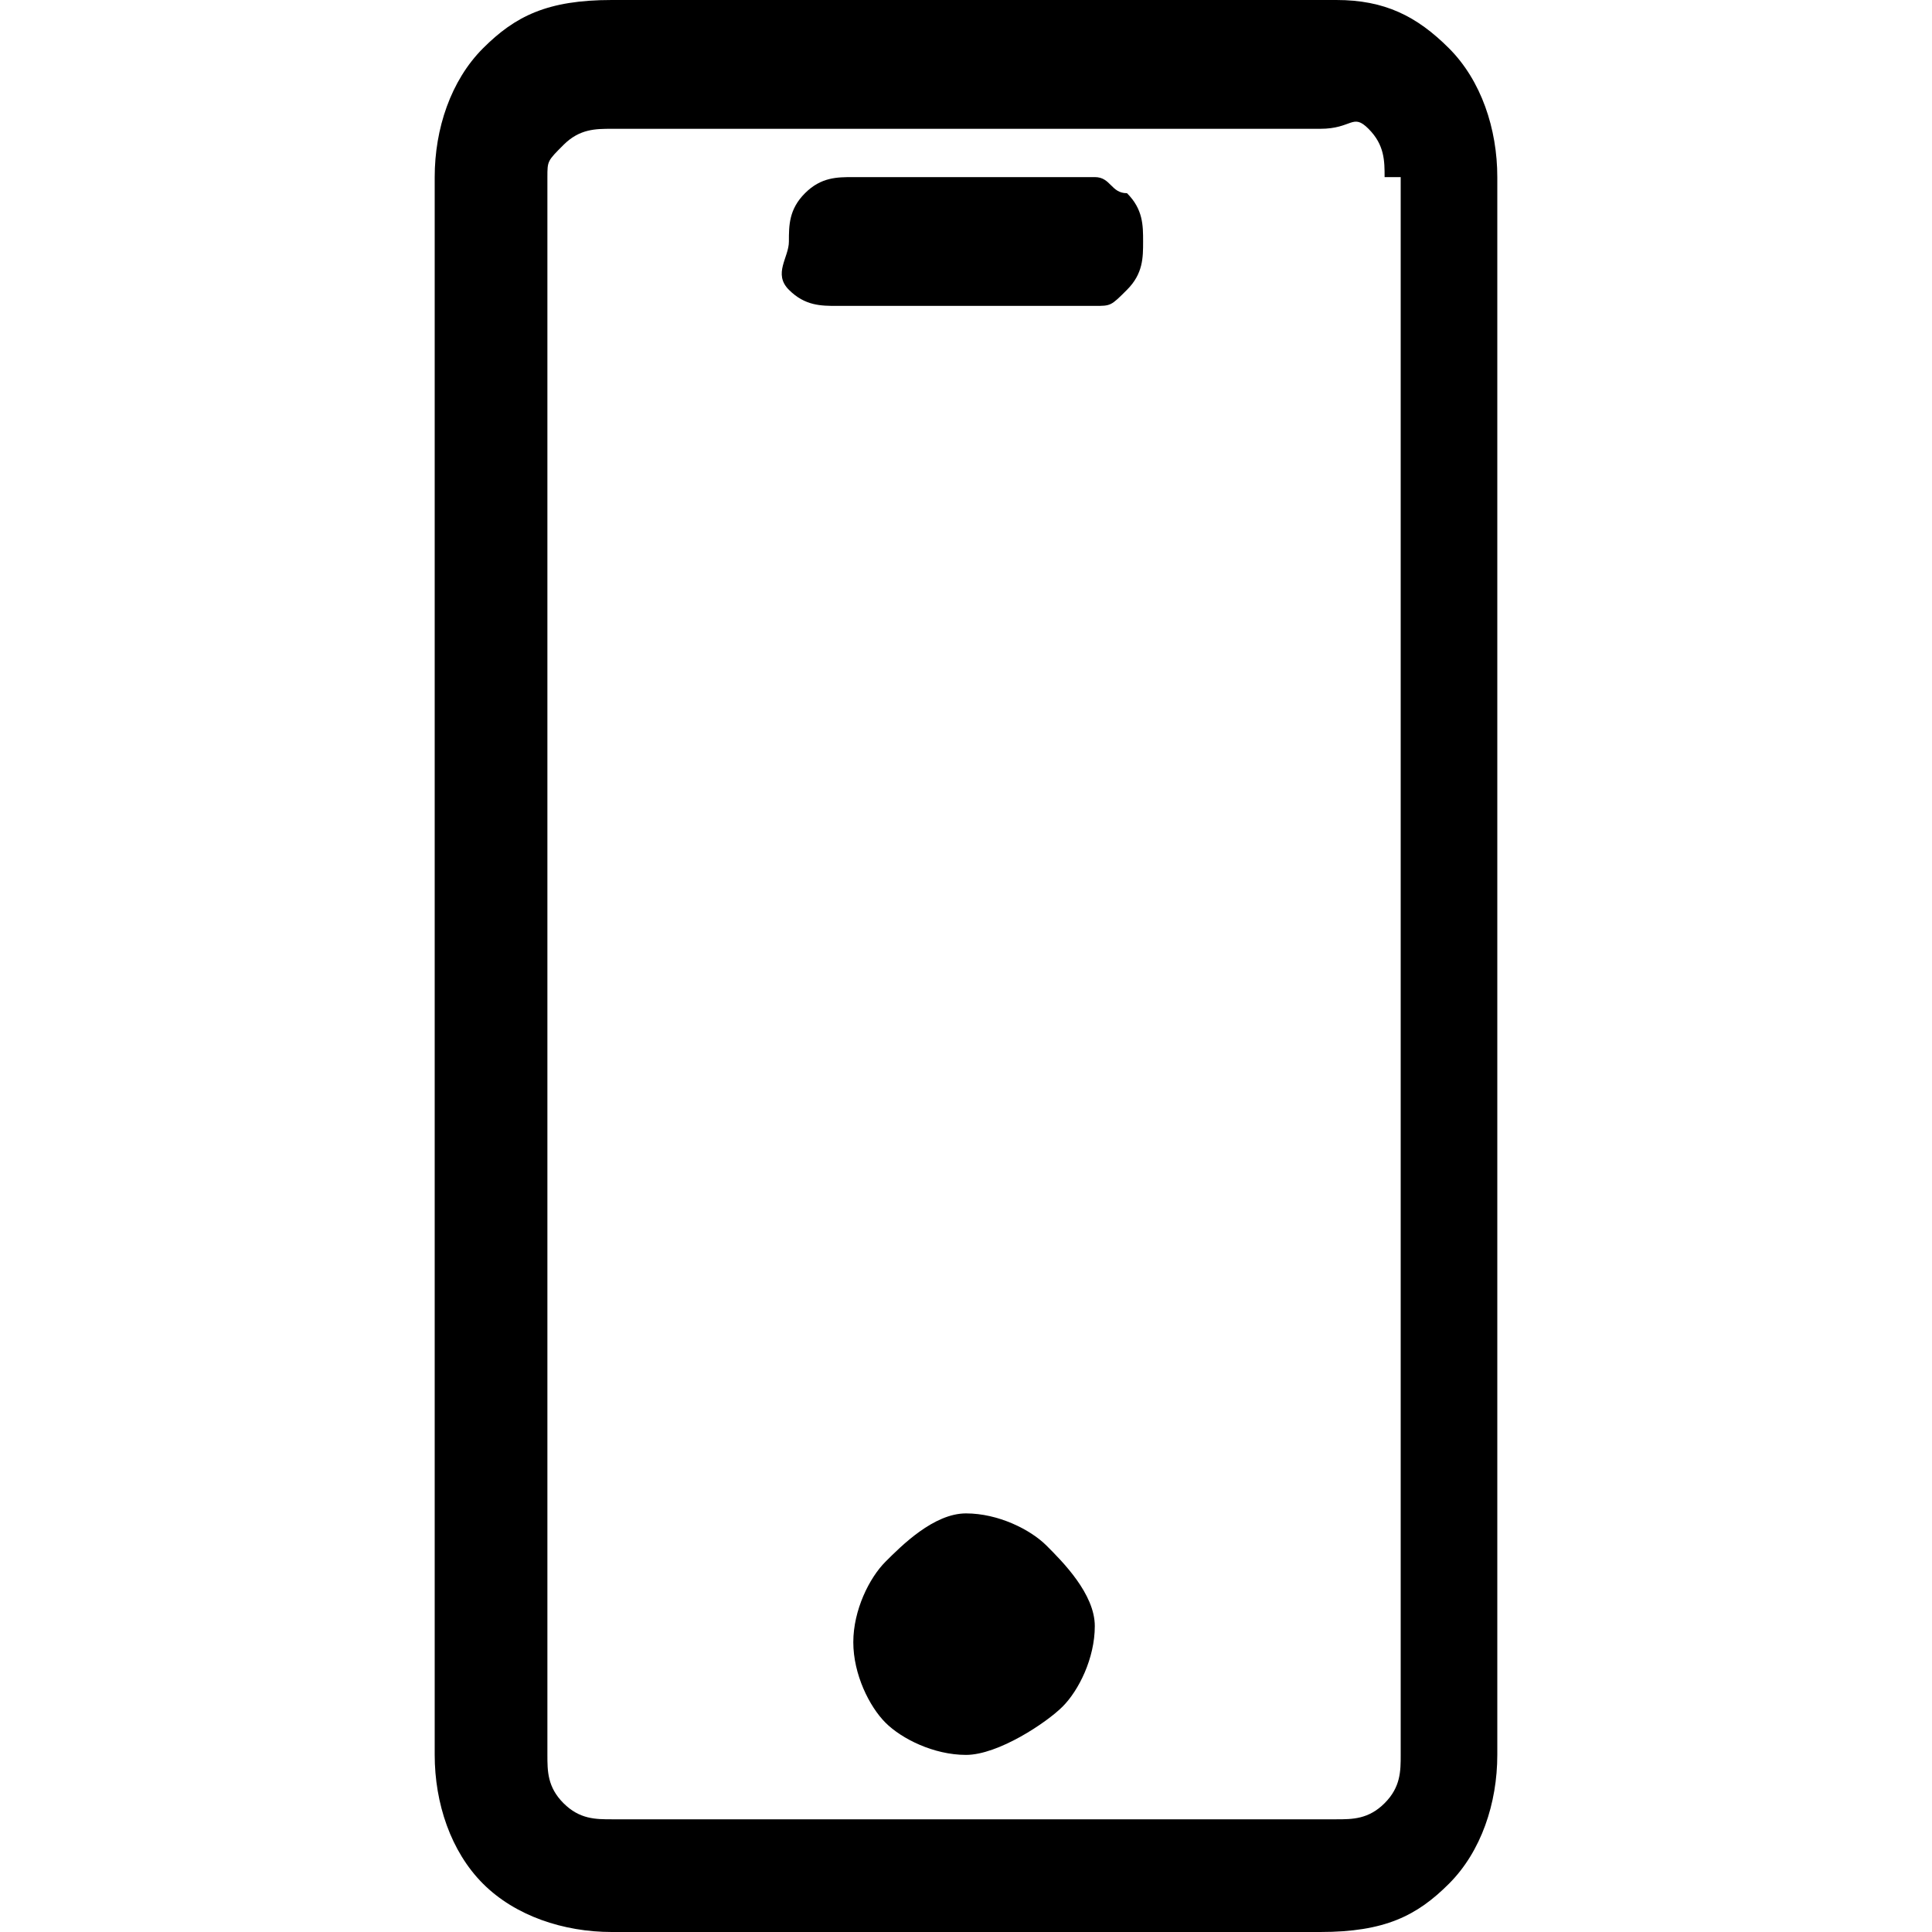
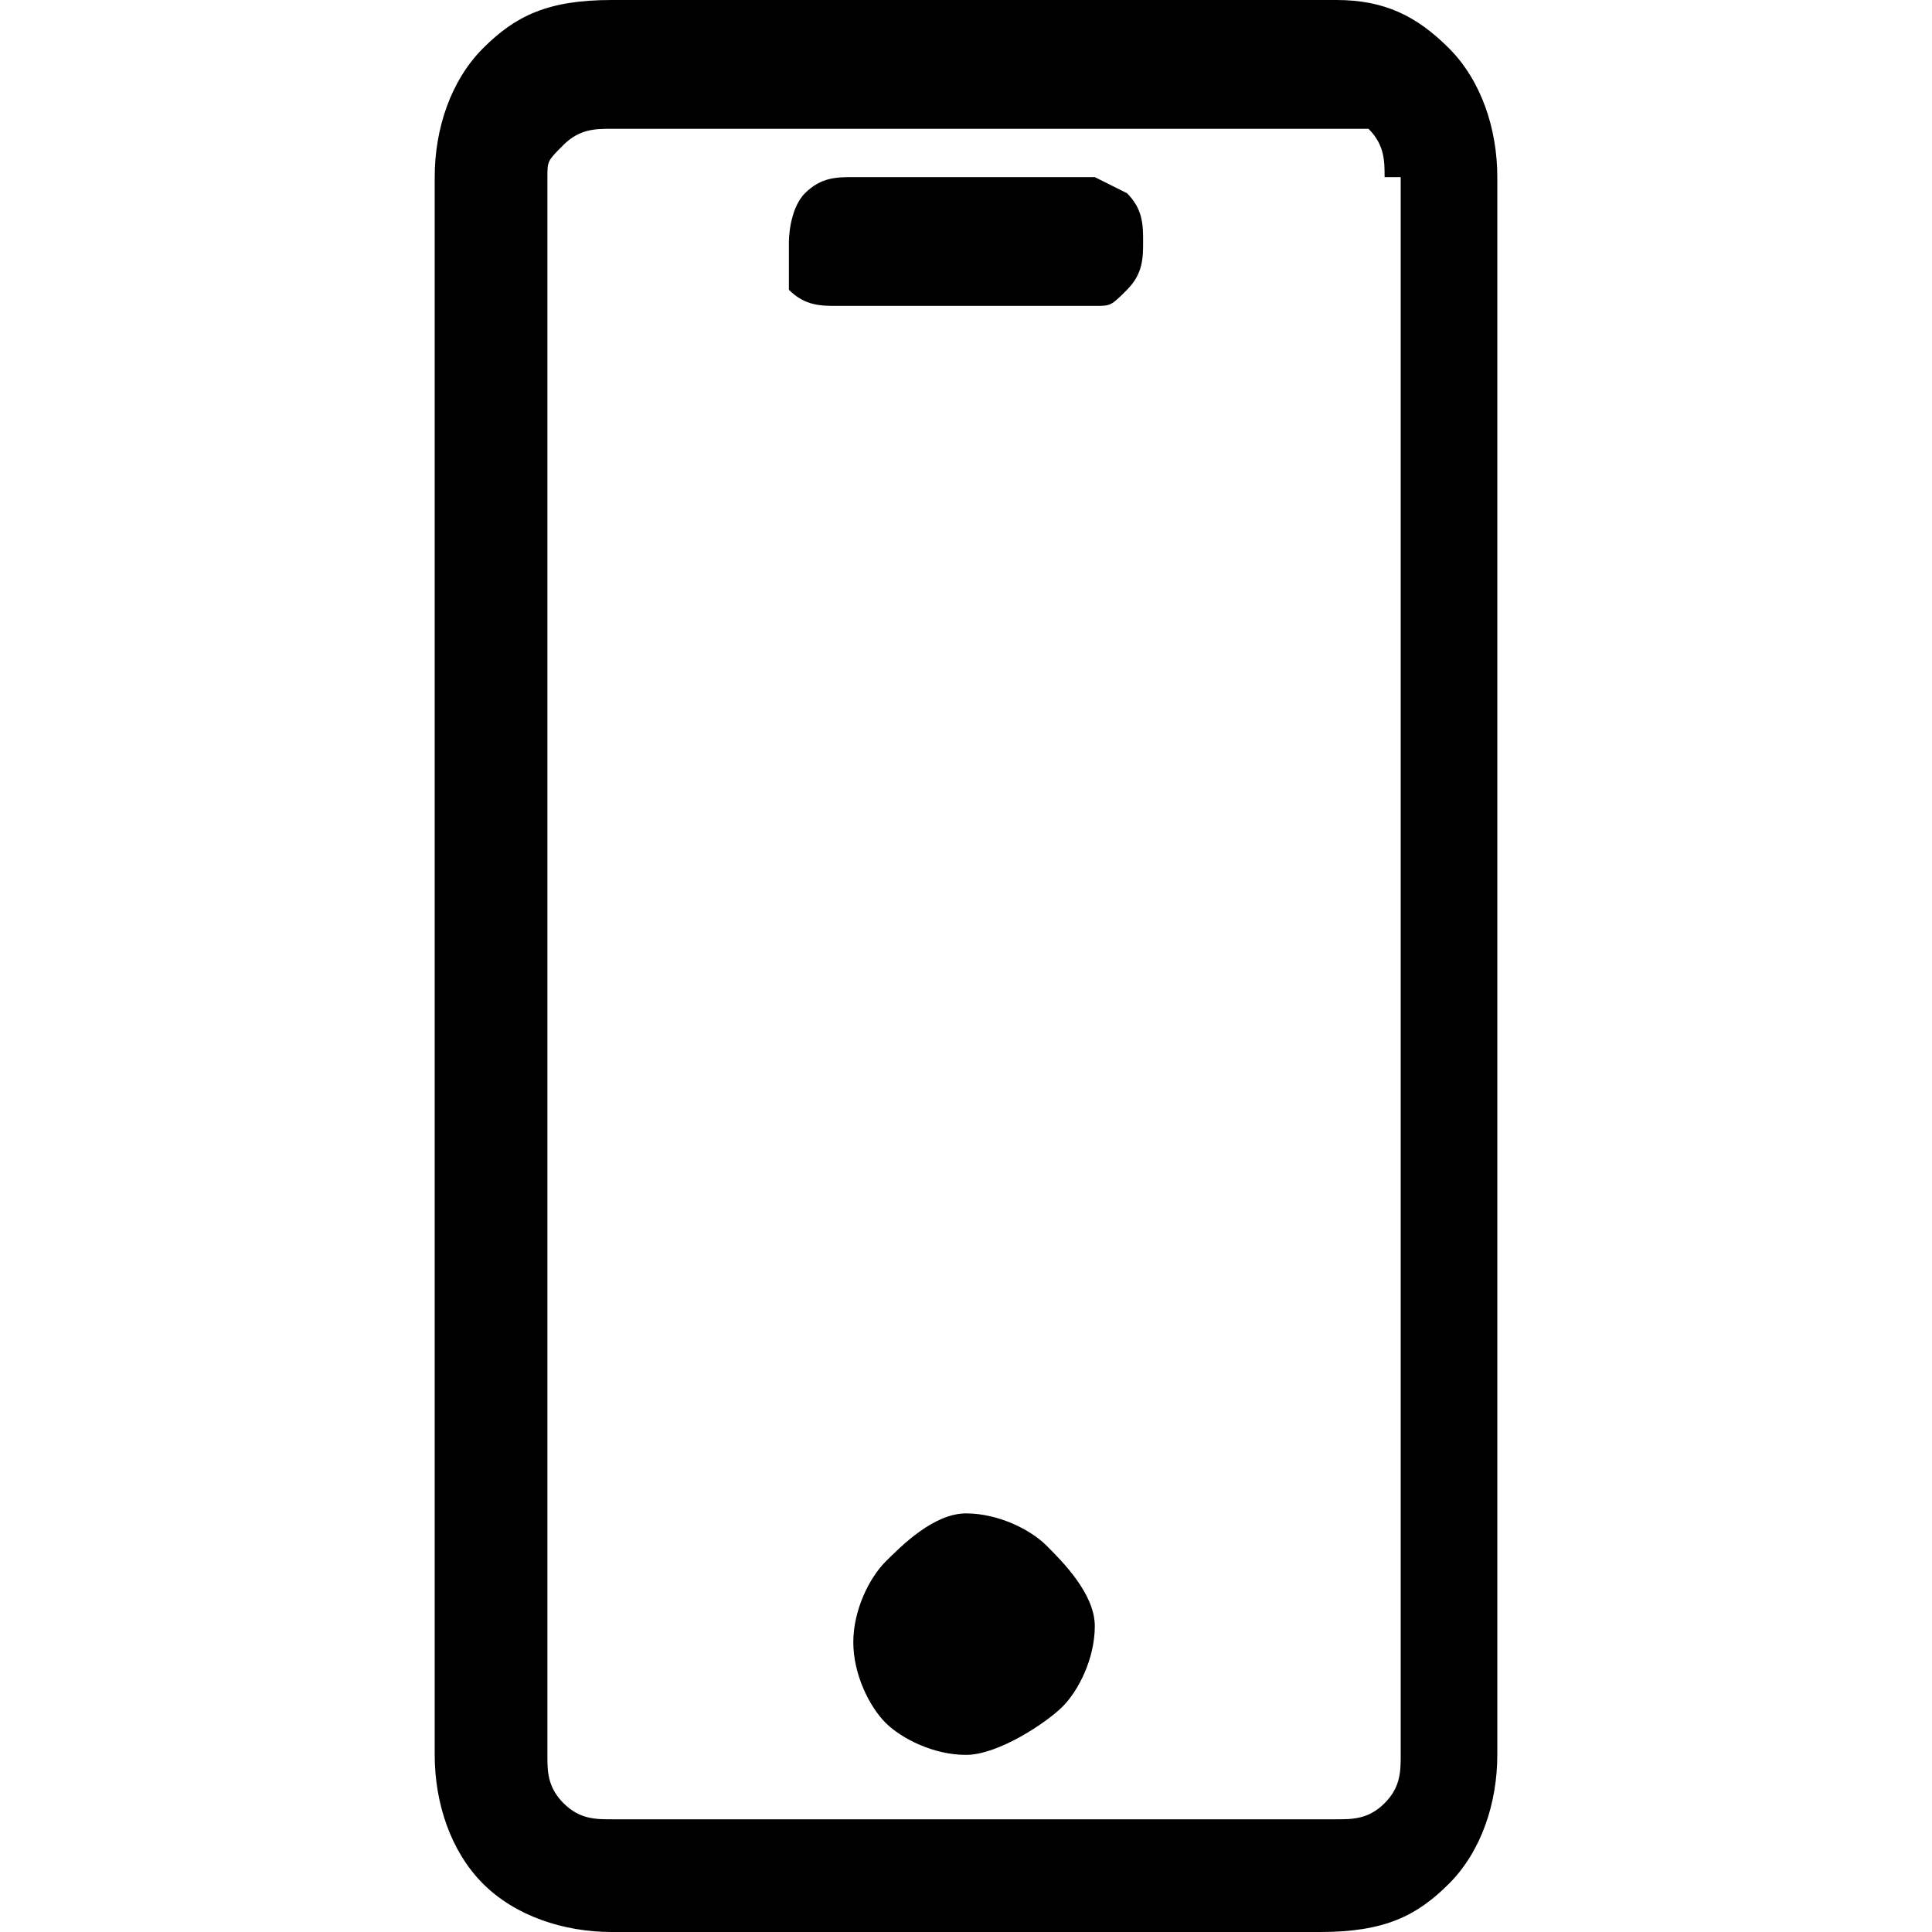
- <svg xmlns="http://www.w3.org/2000/svg" version="1.1" id="Layer_1" x="0px" y="0px" viewBox="0 0 12 12" enable-background="new 0 0 12 12" xml:space="preserve">
-   <path d="M9,0.3c0.2,0.2,0.3,0.5,0.3,0.8v9.8c0,0.3-0.1,0.6-0.3,0.8S8.6,12,8.2,12H3.8c-0.3,0-0.6-0.1-0.8-0.3s-0.3-0.5-0.3-0.8V1.1  c0-0.3,0.1-0.6,0.3-0.8S3.4,0,3.8,0h4.5C8.6,0,8.8,0.1,9,0.3z M8.6,1.1c0-0.1,0-0.2-0.1-0.3S8.4,0.8,8.2,0.8H3.8  c-0.1,0-0.2,0-0.3,0.1S3.4,1,3.4,1.1v9.8c0,0.1,0,0.2,0.1,0.3s0.2,0.1,0.3,0.1h4.5c0.1,0,0.2,0,0.3-0.1s0.1-0.2,0.1-0.3V1.1z M7,1.2  c0.1,0.1,0.1,0.2,0.1,0.3s0,0.2-0.1,0.3S6.9,1.9,6.8,1.9H5.2c-0.1,0-0.2,0-0.3-0.1S4.9,1.6,4.9,1.5s0-0.2,0.1-0.3s0.2-0.1,0.3-0.1  h1.5C6.9,1.1,6.9,1.2,7,1.2z M6.8,10.1c0,0.2-0.1,0.4-0.2,0.5S6.2,10.9,6,10.9s-0.4-0.1-0.5-0.2s-0.2-0.3-0.2-0.5s0.1-0.4,0.2-0.5  S5.8,9.4,6,9.4s0.4,0.1,0.5,0.2S6.8,9.9,6.8,10.1z" />
+ <svg xmlns="http://www.w3.org/2000/svg" viewBox="0 0 12 12" enable-background="new 0 0 12 12">
+   <path d="M9 .3c.2.2.3.5.3.8v9.8c0 .3-.1.6-.3.8s-.4.3-.8.3h-4.4c-.3 0-.6-.1-.8-.3s-.3-.5-.3-.8v-9.8c0-.3.1-.6.3-.8s.4-.3.8-.3h4.5c.3 0 .5.1.7.3zm-.4.8c0-.1 0-.2-.1-.3h-4.7c-.1 0-.2 0-.3.1s-.1.1-.1.2v9.8c0 .1 0 .2.1.3s.2.1.3.1h4.5c.1 0 .2 0 .3-.1s.1-.2.1-.3v-9.8zm-1.6.1c.1.1.1.2.1.3s0 .2-.1.3-.1.1-.2.1h-1.6c-.1 0-.2 0-.3-.1v-.3s0-.2.1-.3.2-.1.3-.1h1.5l.2.1zm-.2 8.9c0 .2-.1.4-.2.5s-.4.3-.6.3-.4-.1-.5-.2-.2-.3-.2-.5.1-.4.2-.5.3-.3.5-.3.4.1.5.2.3.3.3.5z" />
</svg>
